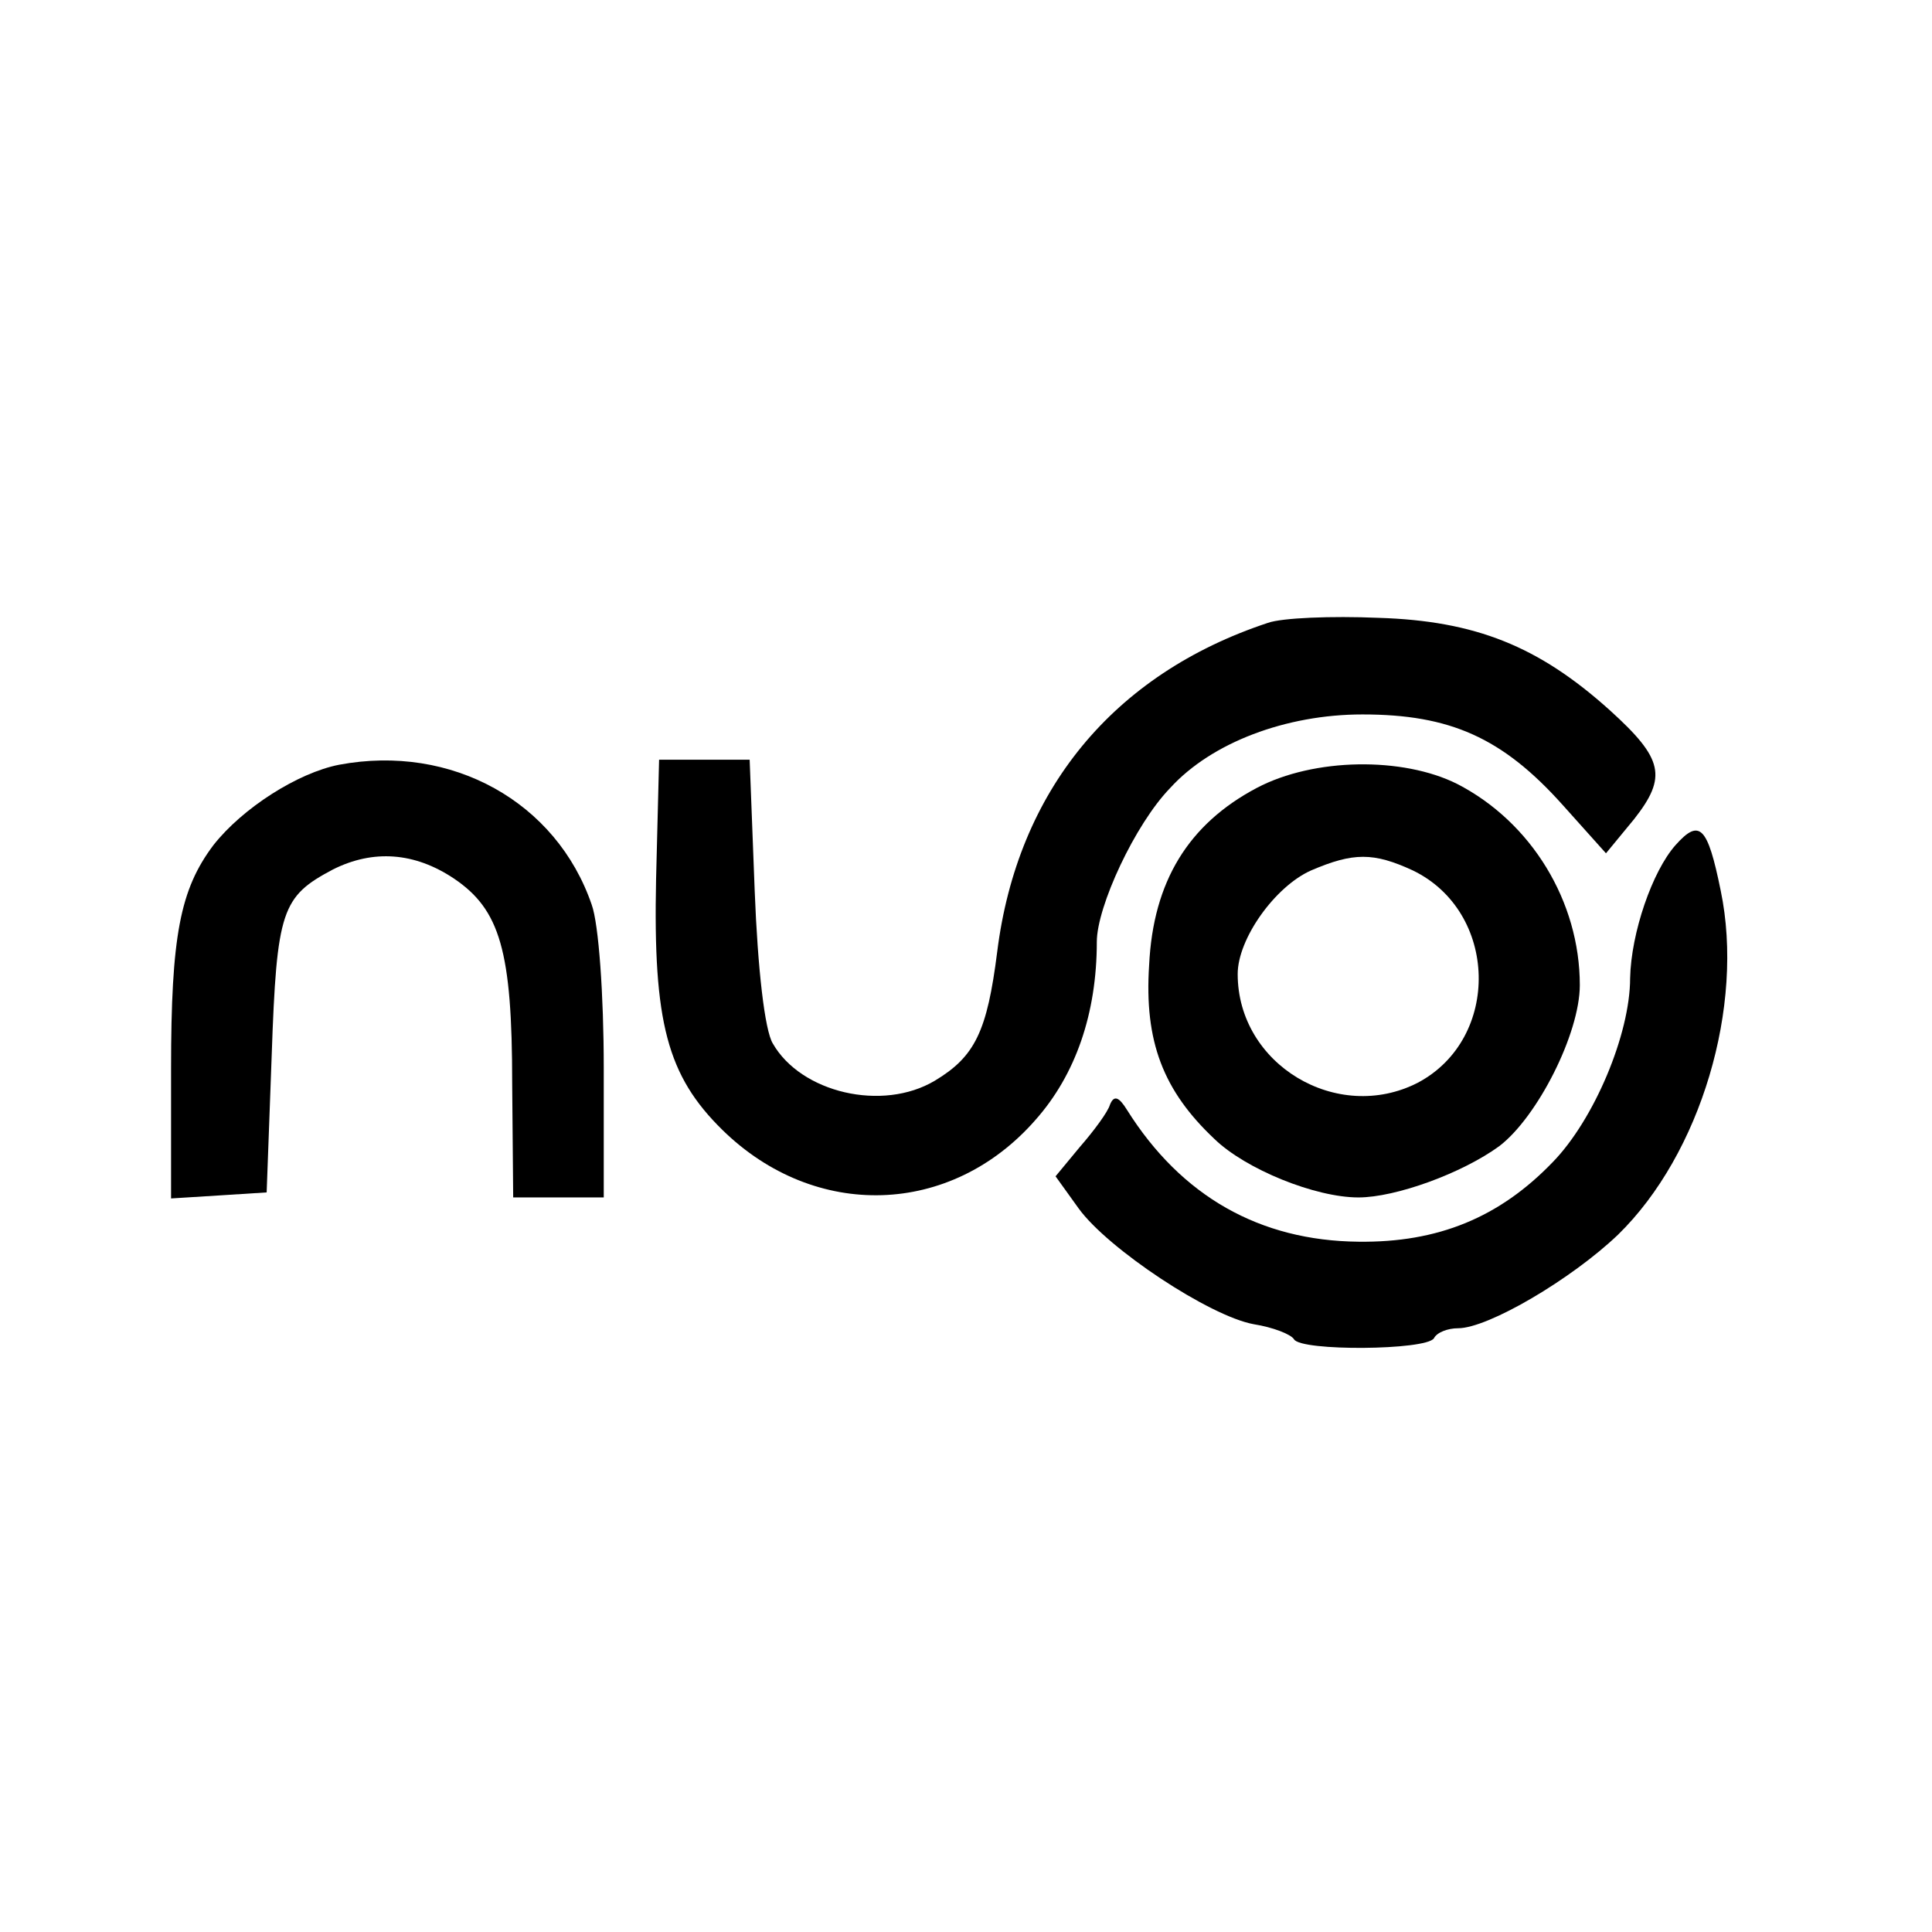
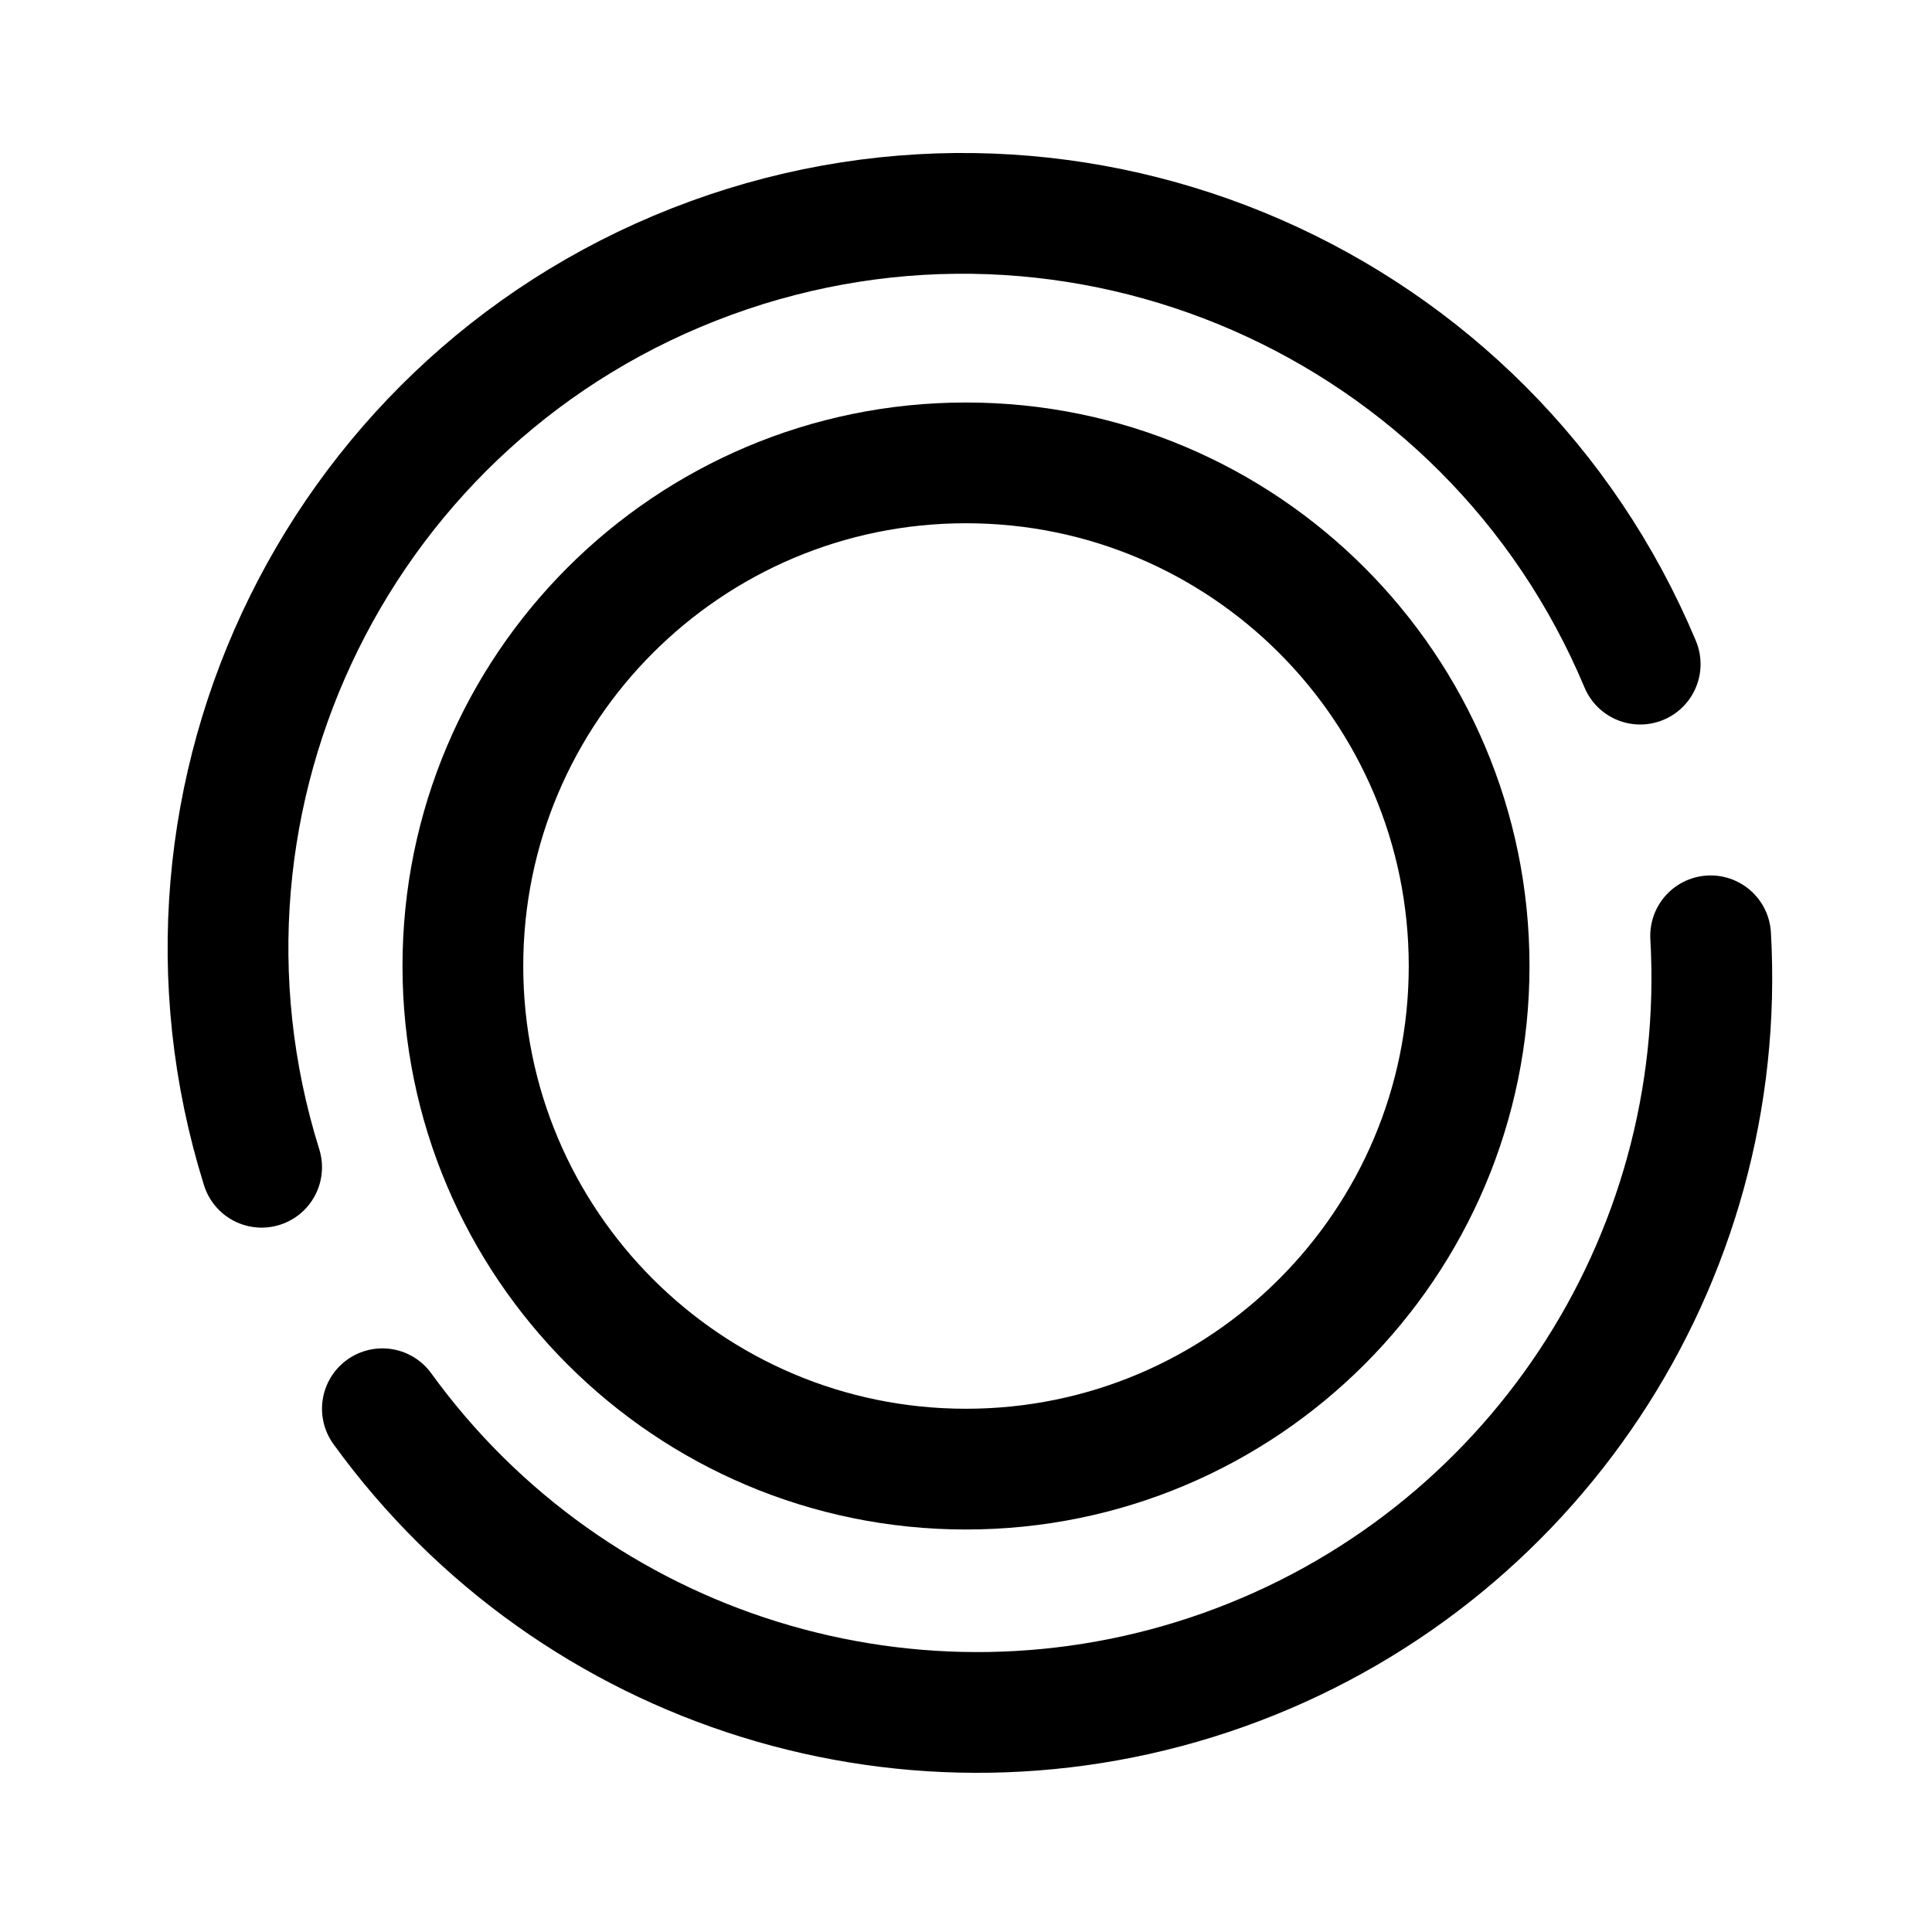
- <svg xmlns="http://www.w3.org/2000/svg" version="1.0" width="192pt" height="192pt" viewBox="0 0 192 192" preserveAspectRatio="xMidYMid meet">
-   <g transform="translate(0,192) scale(0.1,-0.1)" fill="#000000" stroke="none">
-     <path d="M1260 1301 c-154 -51 -249 -167 -269 -327 -10 -79 -22 -104 -62 -128 -52 -31 -133 -12 -161 37 -8 13 -15 74 -18 152 l-5 130 -45 0 -45 0 -3 -119 c-3 -142 11 -195 66 -249 92 -90 227 -86 311 10 40 45 61 106 61 177 0 35 38 117 73 153 41 45 115 73 191 73 87 0 139 -23 199 -90 l43 -48 28 34 c33 42 29 60 -24 108 -71 64 -134 89 -230 92 -47 2 -96 0 -110 -5z" />
-     <path d="M337 1160 c-41 -8 -96 -43 -125 -80 -33 -44 -42 -90 -42 -222 l0 -129 48 3 47 3 5 136 c5 145 10 158 61 185 40 20 81 17 120 -9 46 -31 58 -72 58 -204 l1 -113 45 0 45 0 0 129 c0 72 -5 143 -12 162 -35 102 -139 160 -251 139z" />
-     <path d="M1249 1137 c-68 -36 -103 -93 -107 -176 -5 -76 14 -125 65 -173 31 -30 100 -58 143 -58 37 0 103 24 140 51 38 29 80 112 80 160 0 83 -48 162 -122 200 -54 27 -142 26 -199 -4z m155 -82 c85 -41 88 -167 5 -211 -80 -41 -179 18 -179 108 0 35 37 87 73 103 42 18 62 18 101 0z" />
-     <path d="M1665 1080 c-23 -26 -44 -87 -45 -132 0 -56 -36 -141 -77 -183 -53 -55 -114 -80 -193 -79 -98 1 -176 45 -230 131 -8 13 -13 15 -17 5 -2 -7 -16 -26 -30 -42 l-24 -29 23 -32 c29 -40 130 -107 174 -115 19 -3 37 -10 40 -15 7 -12 131 -11 139 1 3 6 14 10 24 10 30 0 113 49 159 93 82 80 126 227 102 342 -13 64 -21 72 -45 45z" />
-   </g>
+ <svg xmlns="http://www.w3.org/2000/svg" width="192" height="192" fill="none" viewBox="0 0 192 192">
+   <circle cx="96" cy="96" r="50" stroke="#000000" stroke-width="12" />
+   <path stroke="#000000" stroke-linecap="round" stroke-linejoin="round" stroke-width="12" d="M163 66 A73 73 0 0 0 26 116 M38 140 A73 73 0 0 0 170 93" />
</svg>
